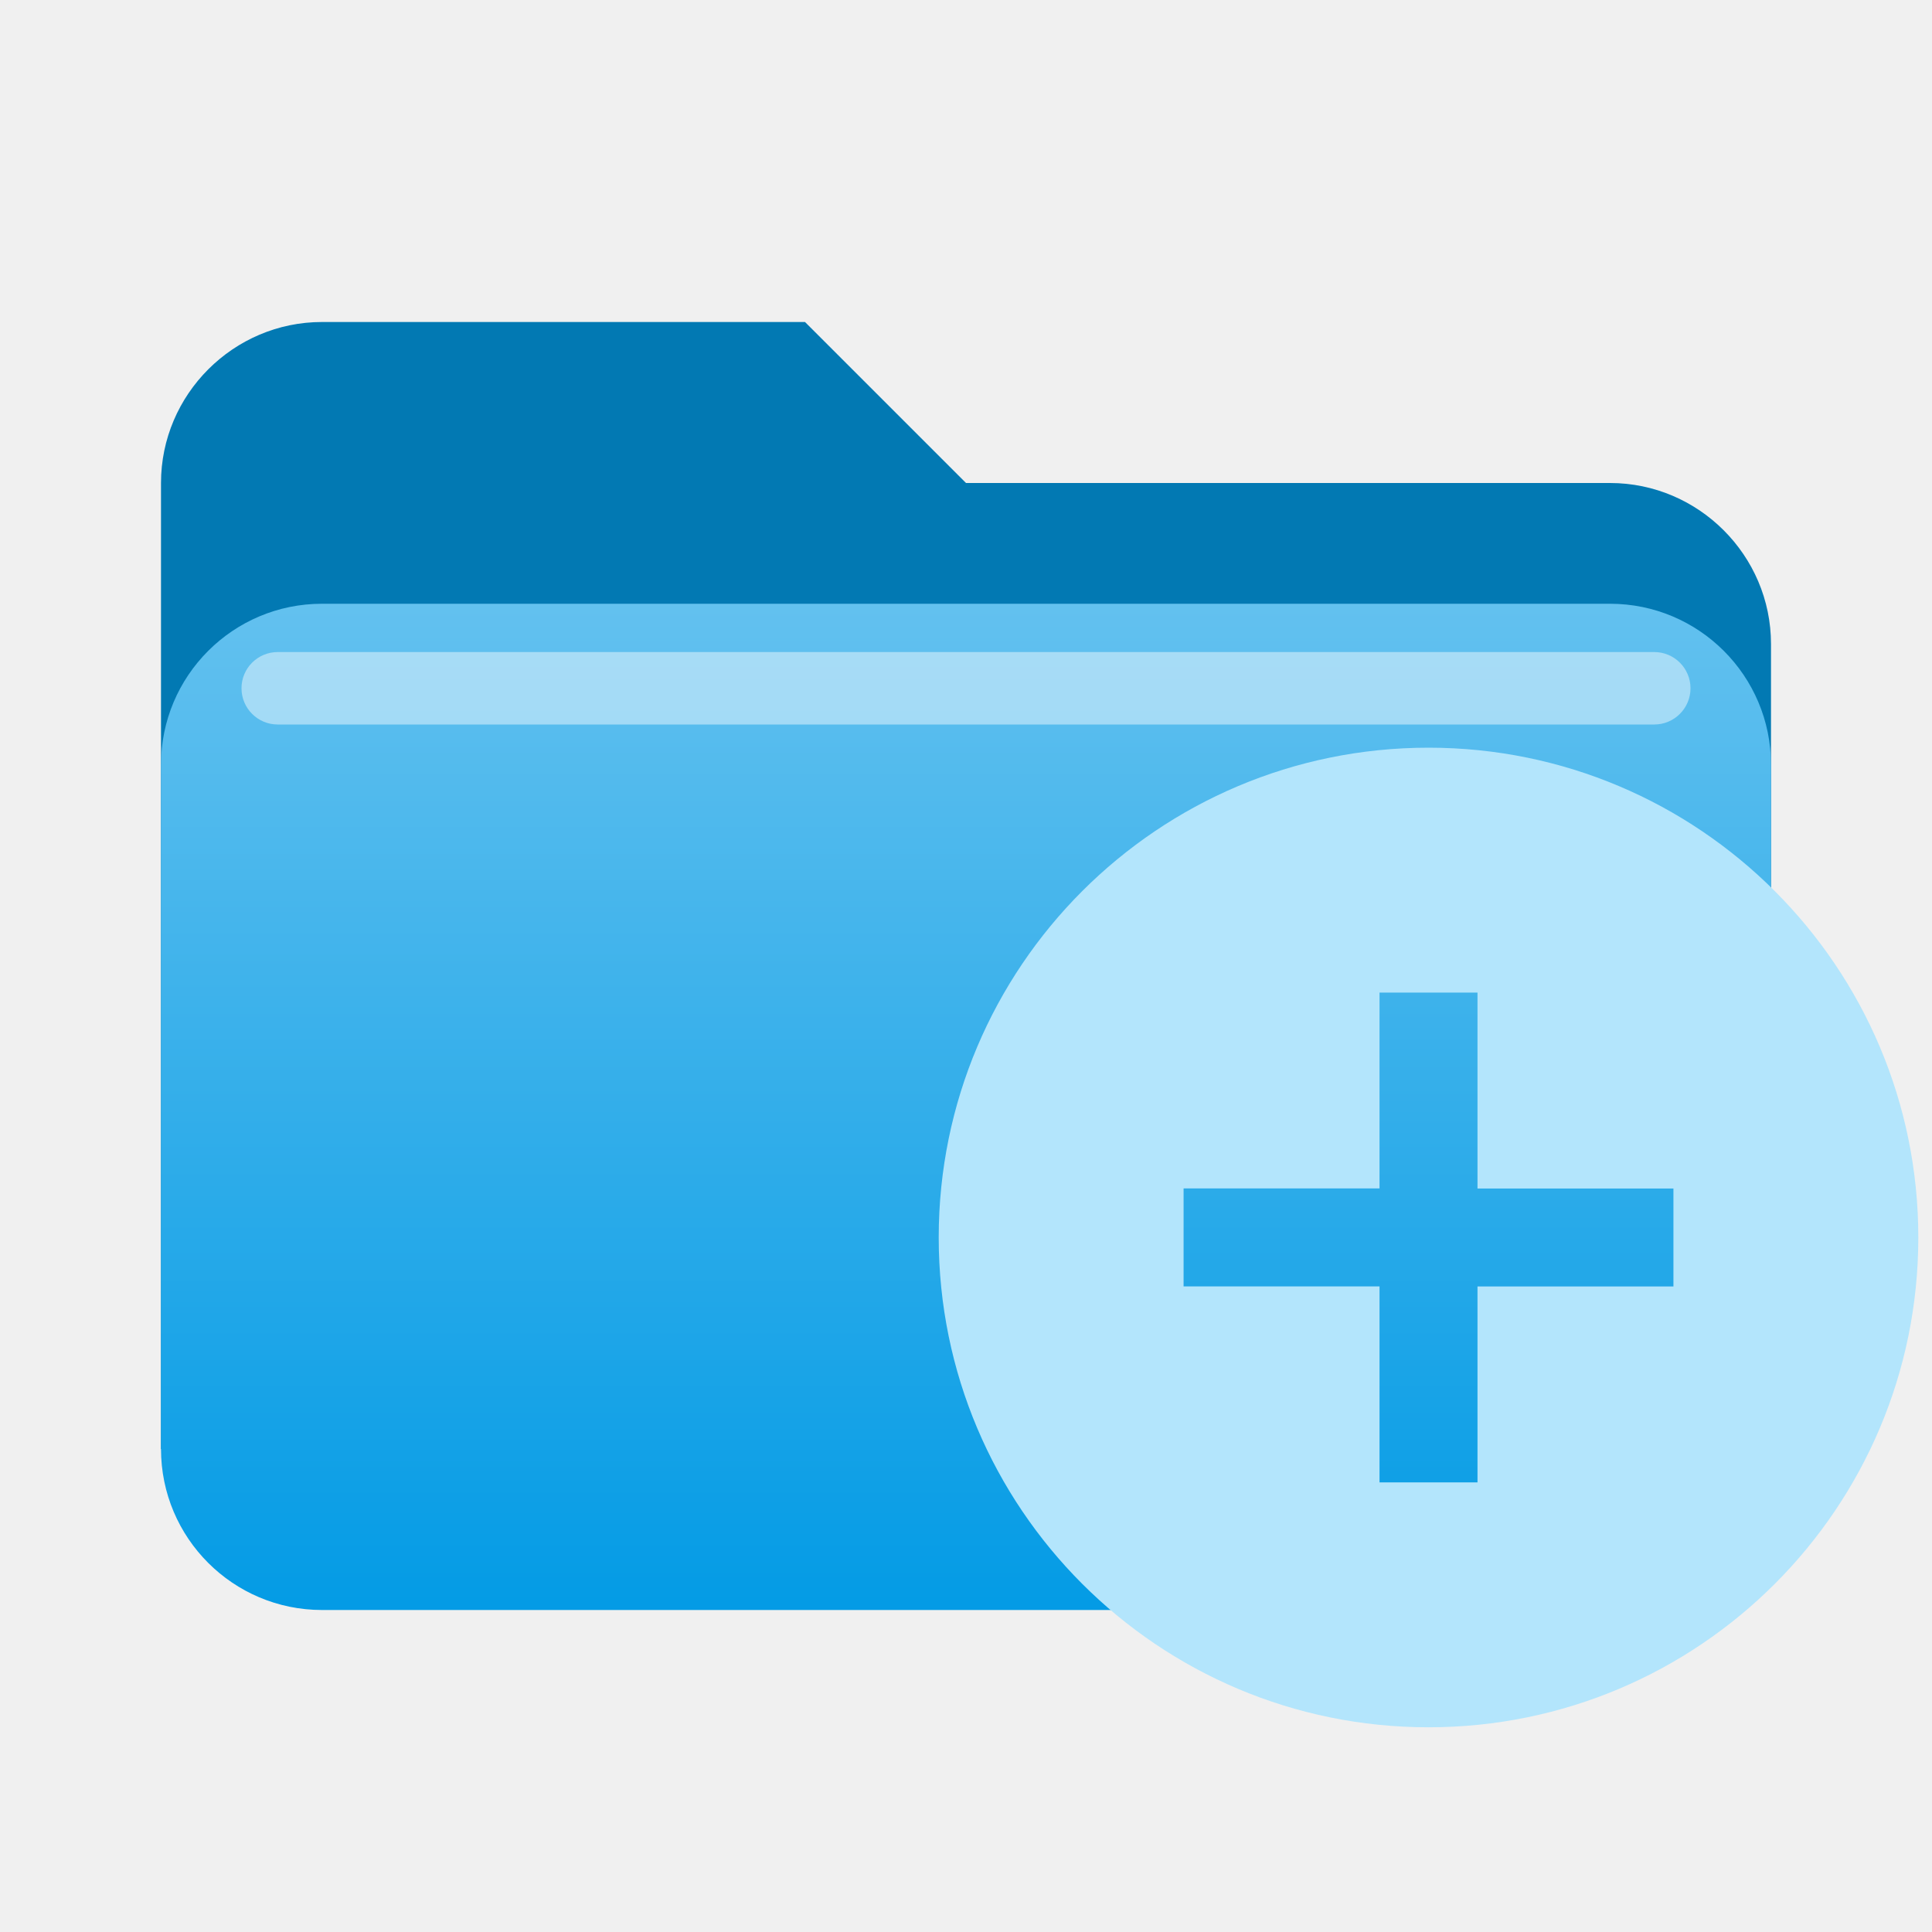
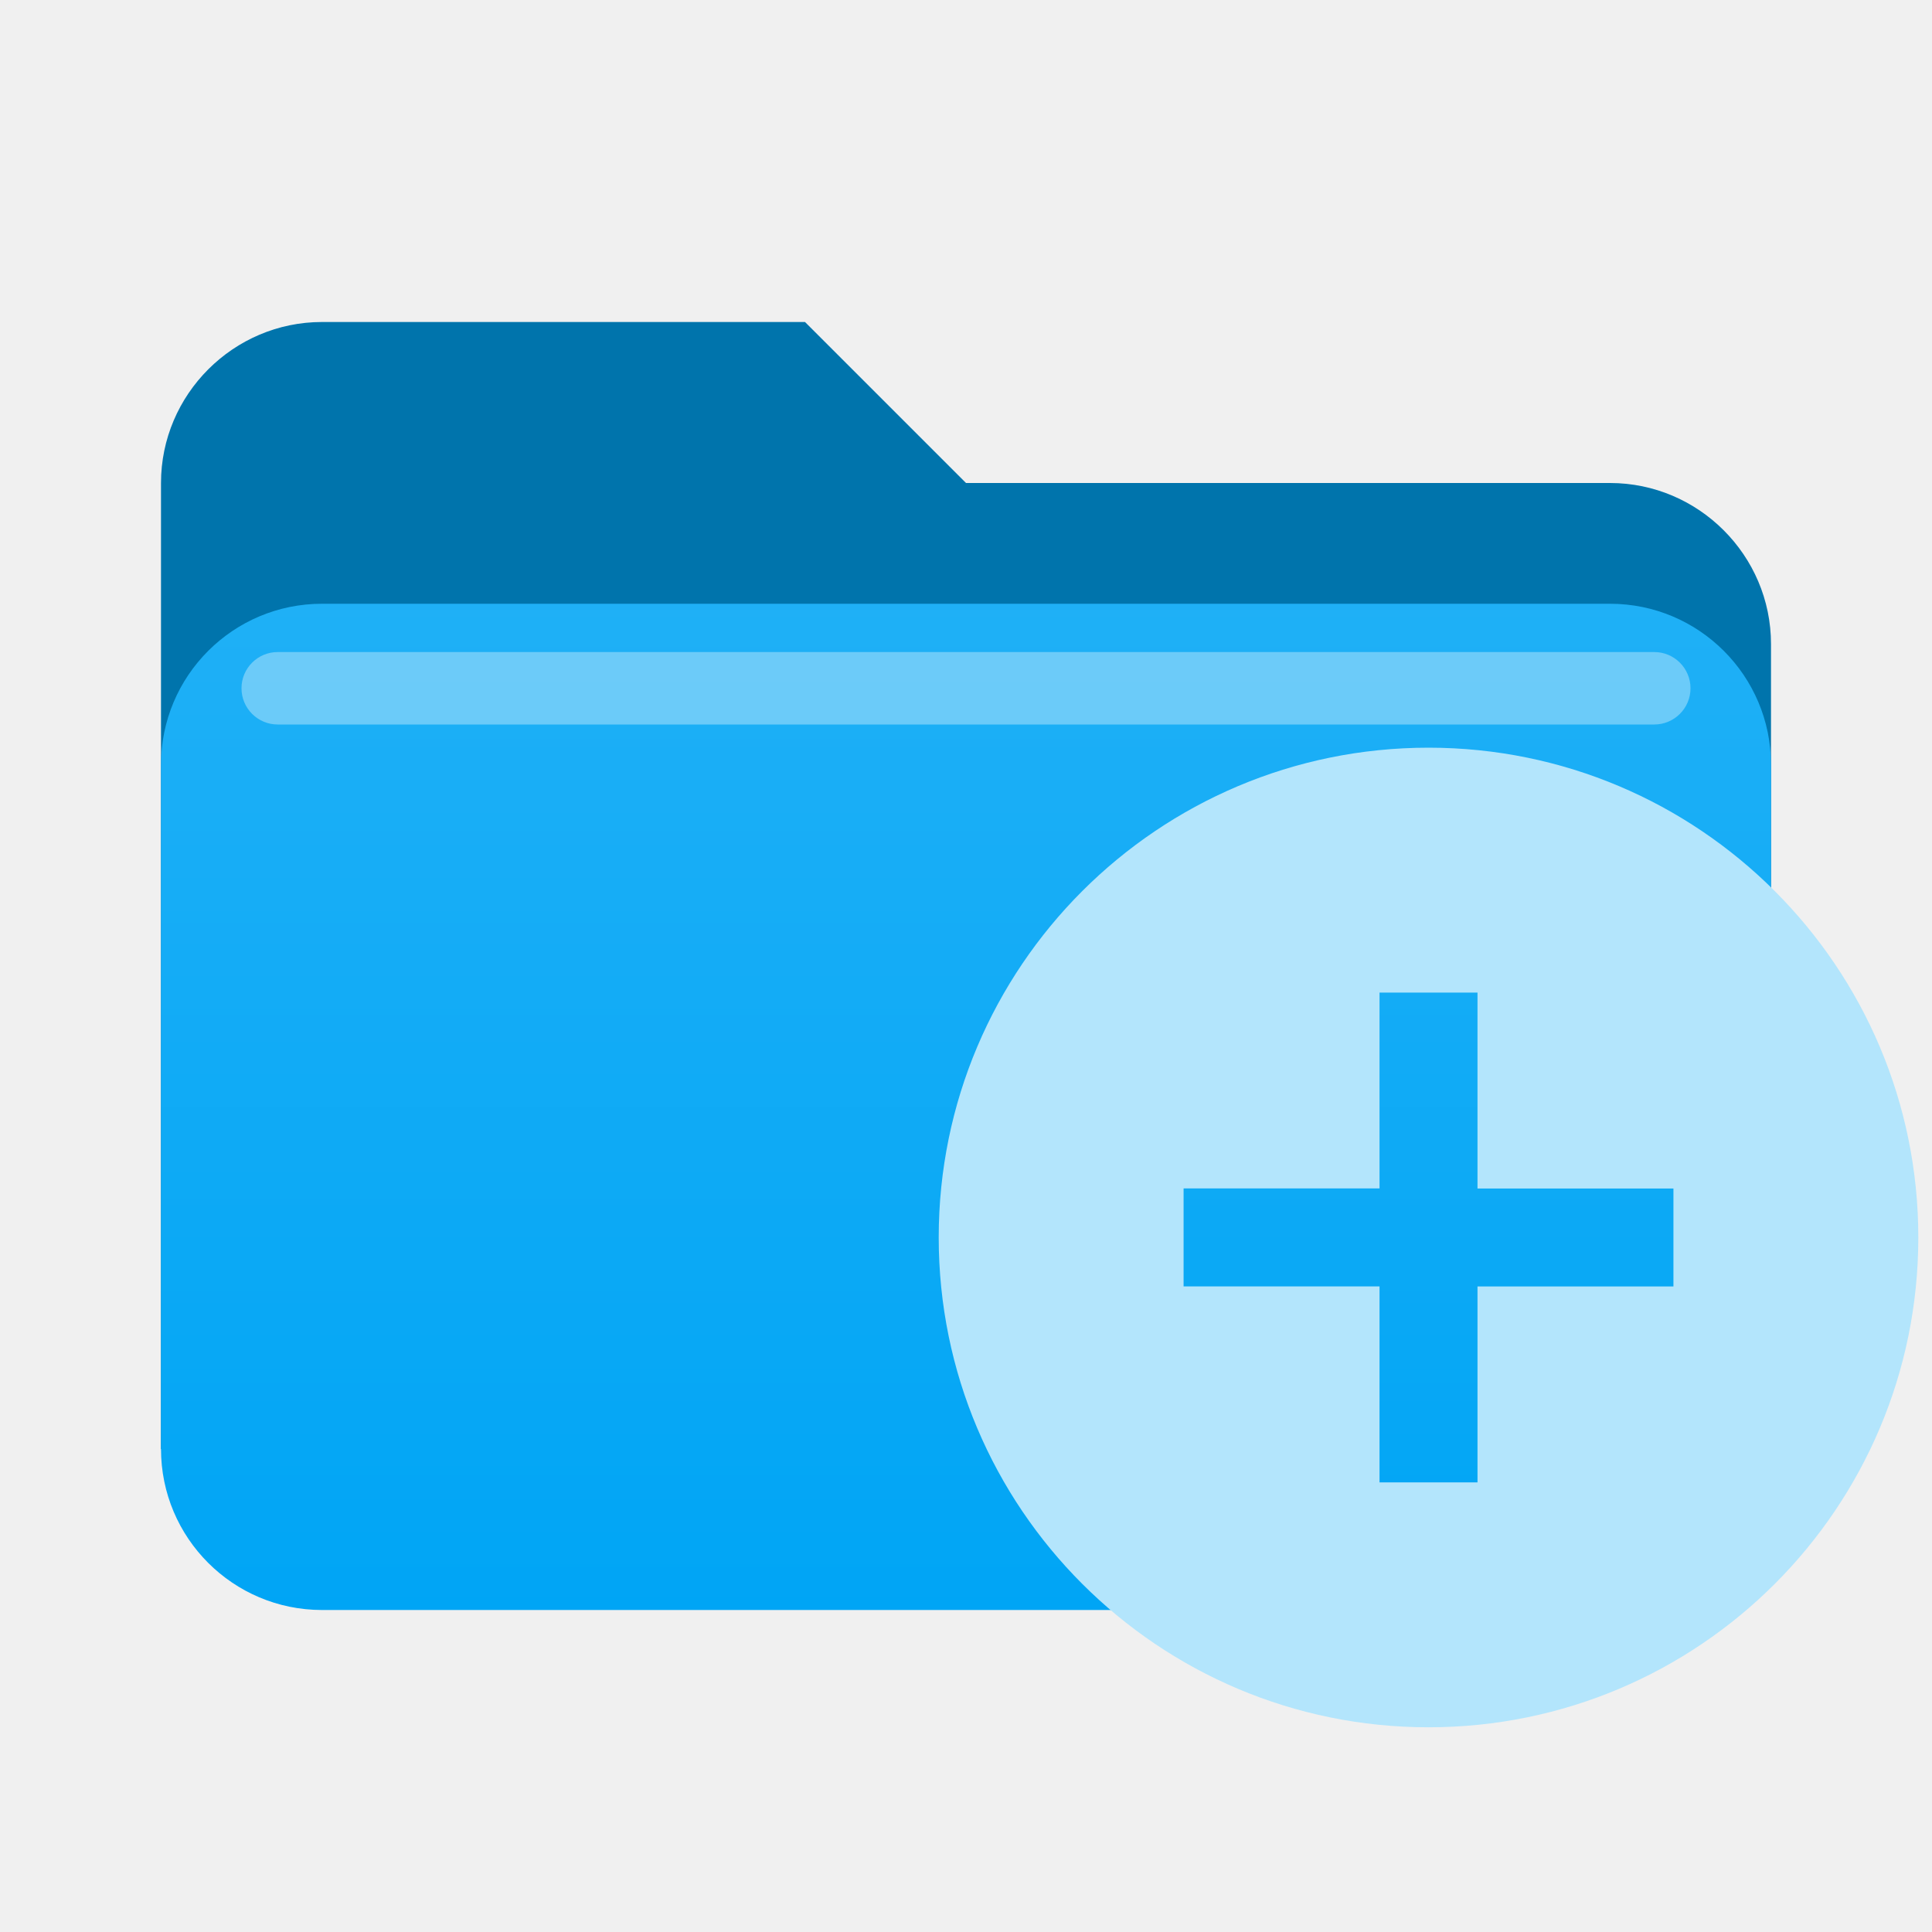
<svg xmlns="http://www.w3.org/2000/svg" clip-rule="evenodd" fill-rule="evenodd" stroke-linejoin="round" stroke-miterlimit="1.414" viewBox="0 0 24 24" xml:space="preserve" width="16" height="16">
  <defs>
    <linearGradient id="phantom-glass" x1="0" y1="0" x2="0" y2="1">
-       <stop offset="0" stop-color="#63c1ef" />
-       <stop offset="1" stop-color="#039be5" />
+       <stop offset="0" stop-color="#1fb0f6" />
+       <stop offset="1" stop-color="#00a5f5" />
    </linearGradient>
  </defs>
-   <path d="M10 4H4c-1.1 0-2 .9-2 2v12h20V8c0-1.1-.9-2-2-2h-8z" fill="#0279b3" />
+   <path d="M10 4H4c-1.1 0-2 .9-2 2v12h20V8c0-1.1-.9-2-2-2h-8z" fill="#0074ac" />
  <rect x="2" y="7.5" width="20" height="12.5" rx="2" fill="url(#phantom-glass)" />
-   <rect x="3" y="8.1" width="18" height=".9" rx=".45" fill="#ffffff" fill-opacity=".45" />
+   <rect x="3" y="8.1" width="18" height=".9" rx=".45" fill="#ffffff" fill-opacity=".35" />
  <path d="M20.788 15.981h-2.434v2.434h-1.217V15.98h-2.434v-1.217h2.434V12.33h1.217v2.434h2.434m-3.042-5.476a6.085 6.085 0 0 0-6.085 6.084 6.085 6.085 0 0 0 6.085 6.085 6.085 6.085 0 0 0 6.084-6.085 6.085 6.085 0 0 0-6.084-6.084z" fill="#b3e5fc" />
</svg>
